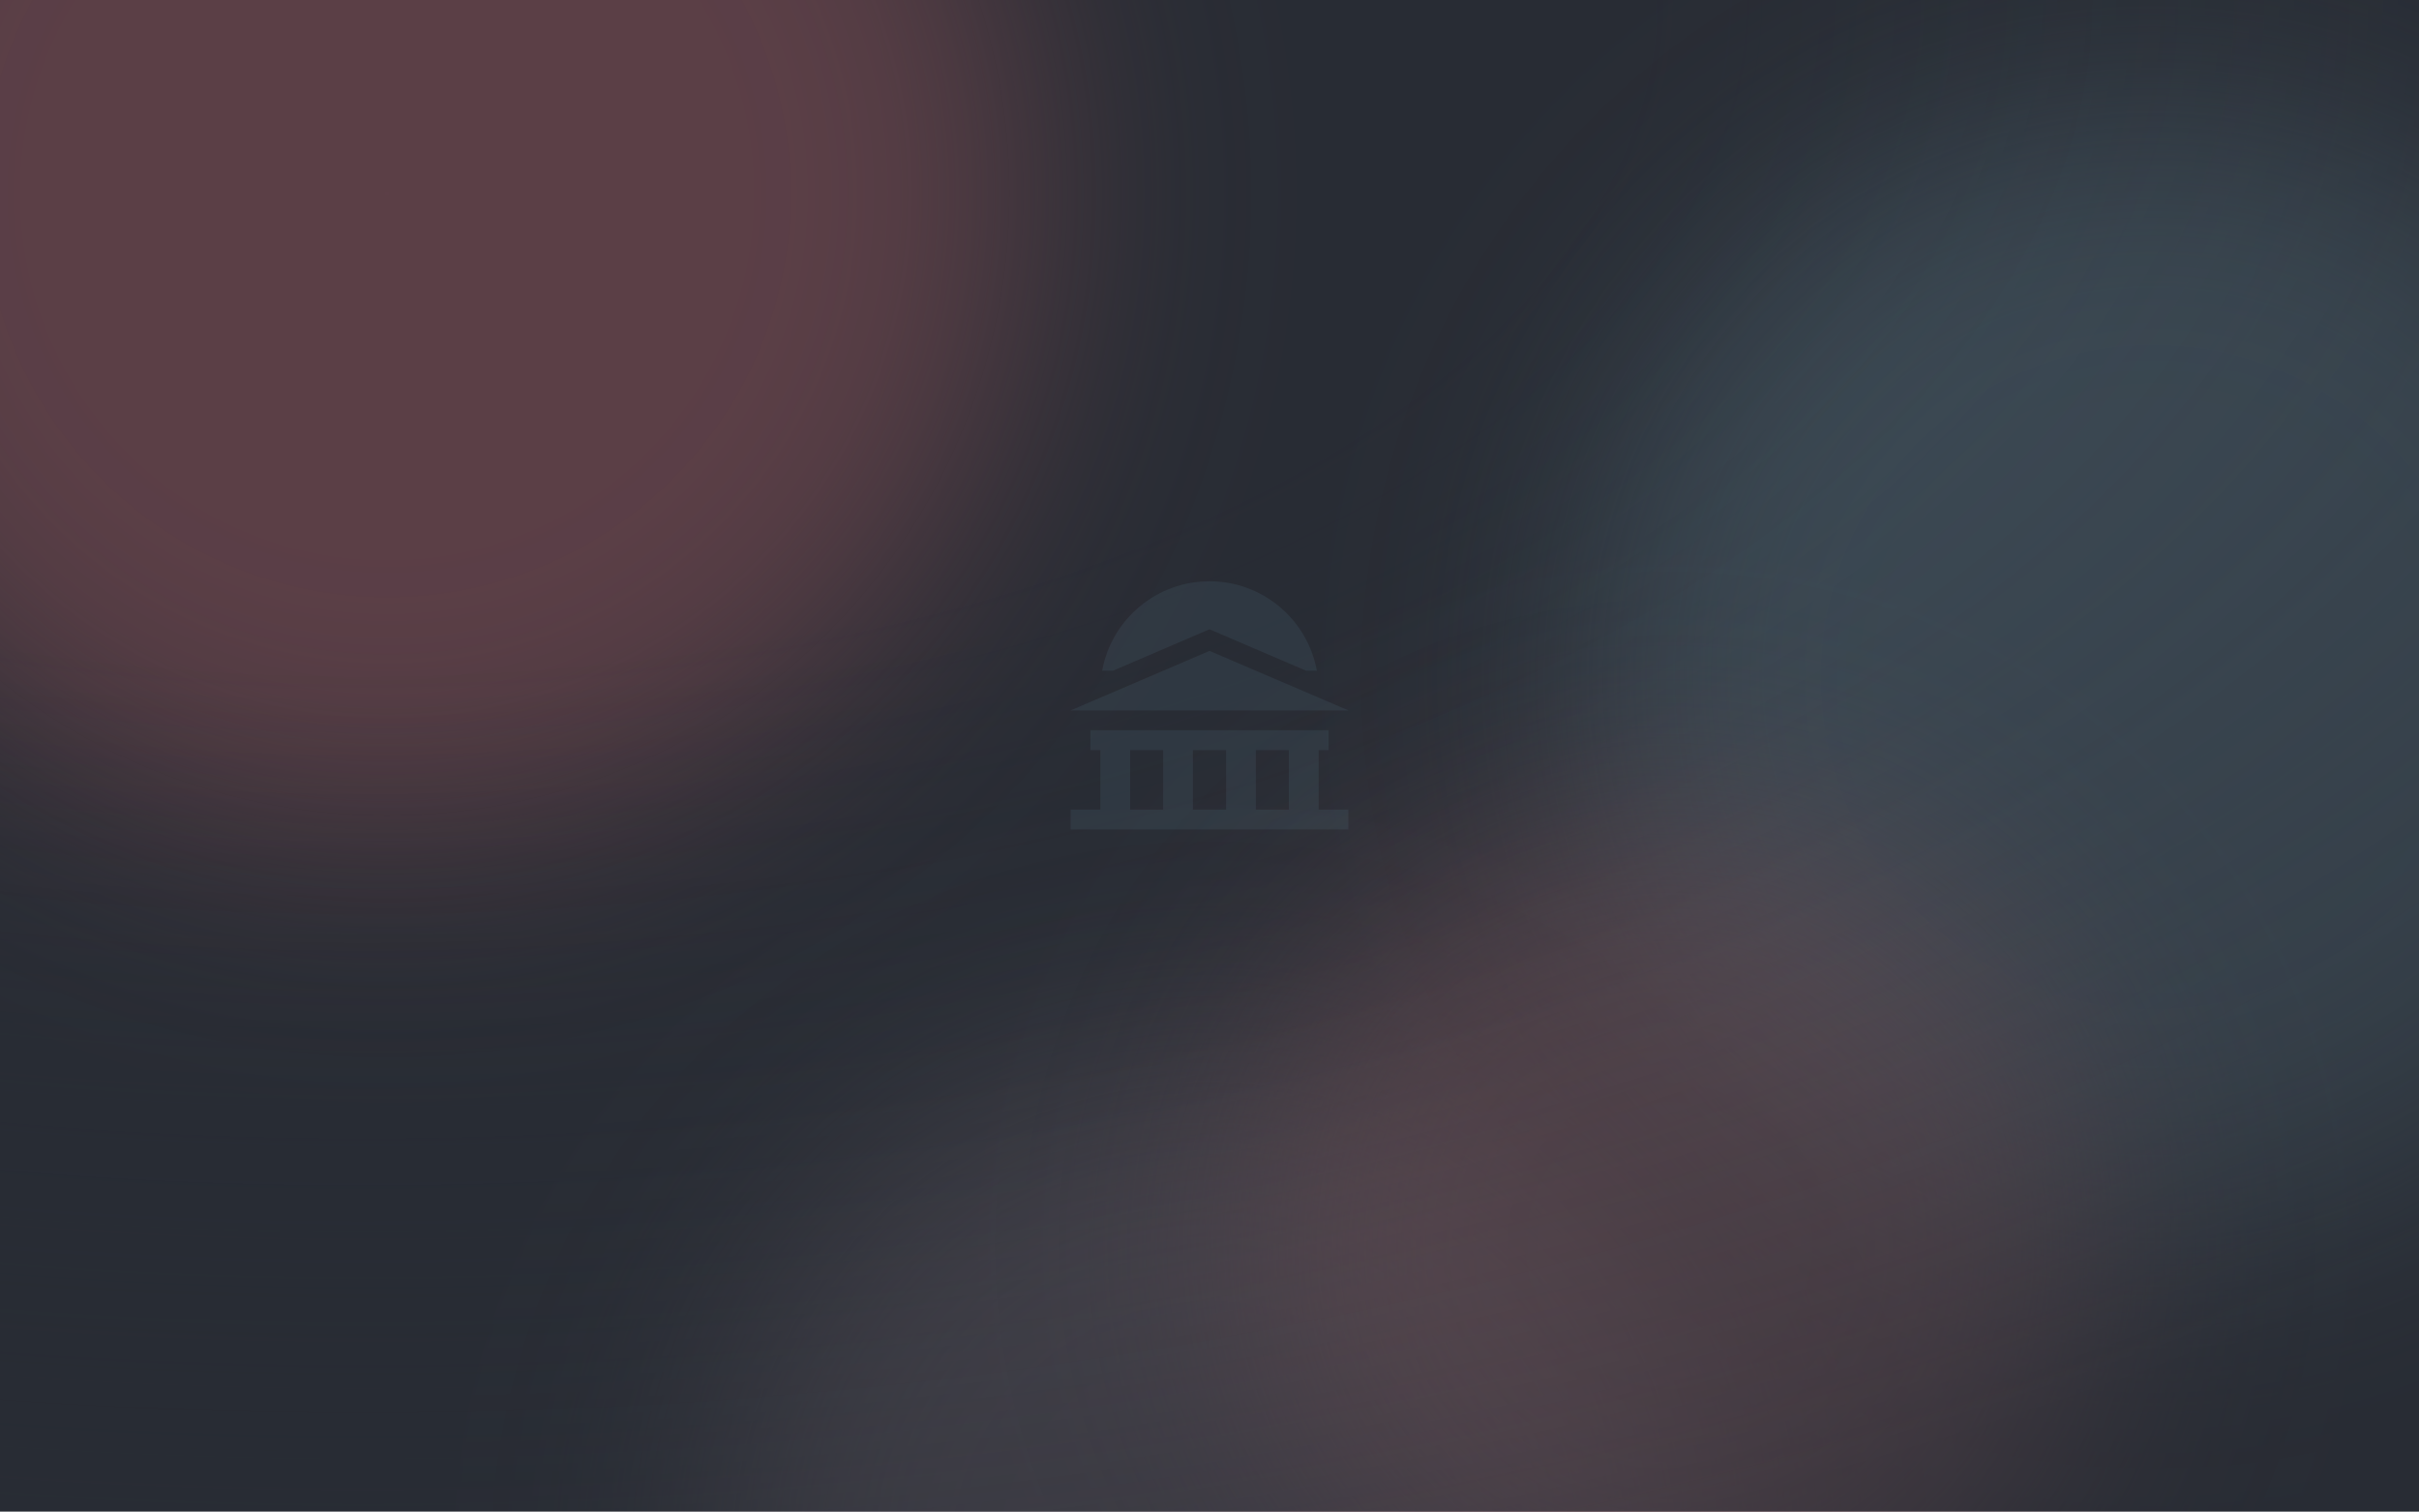
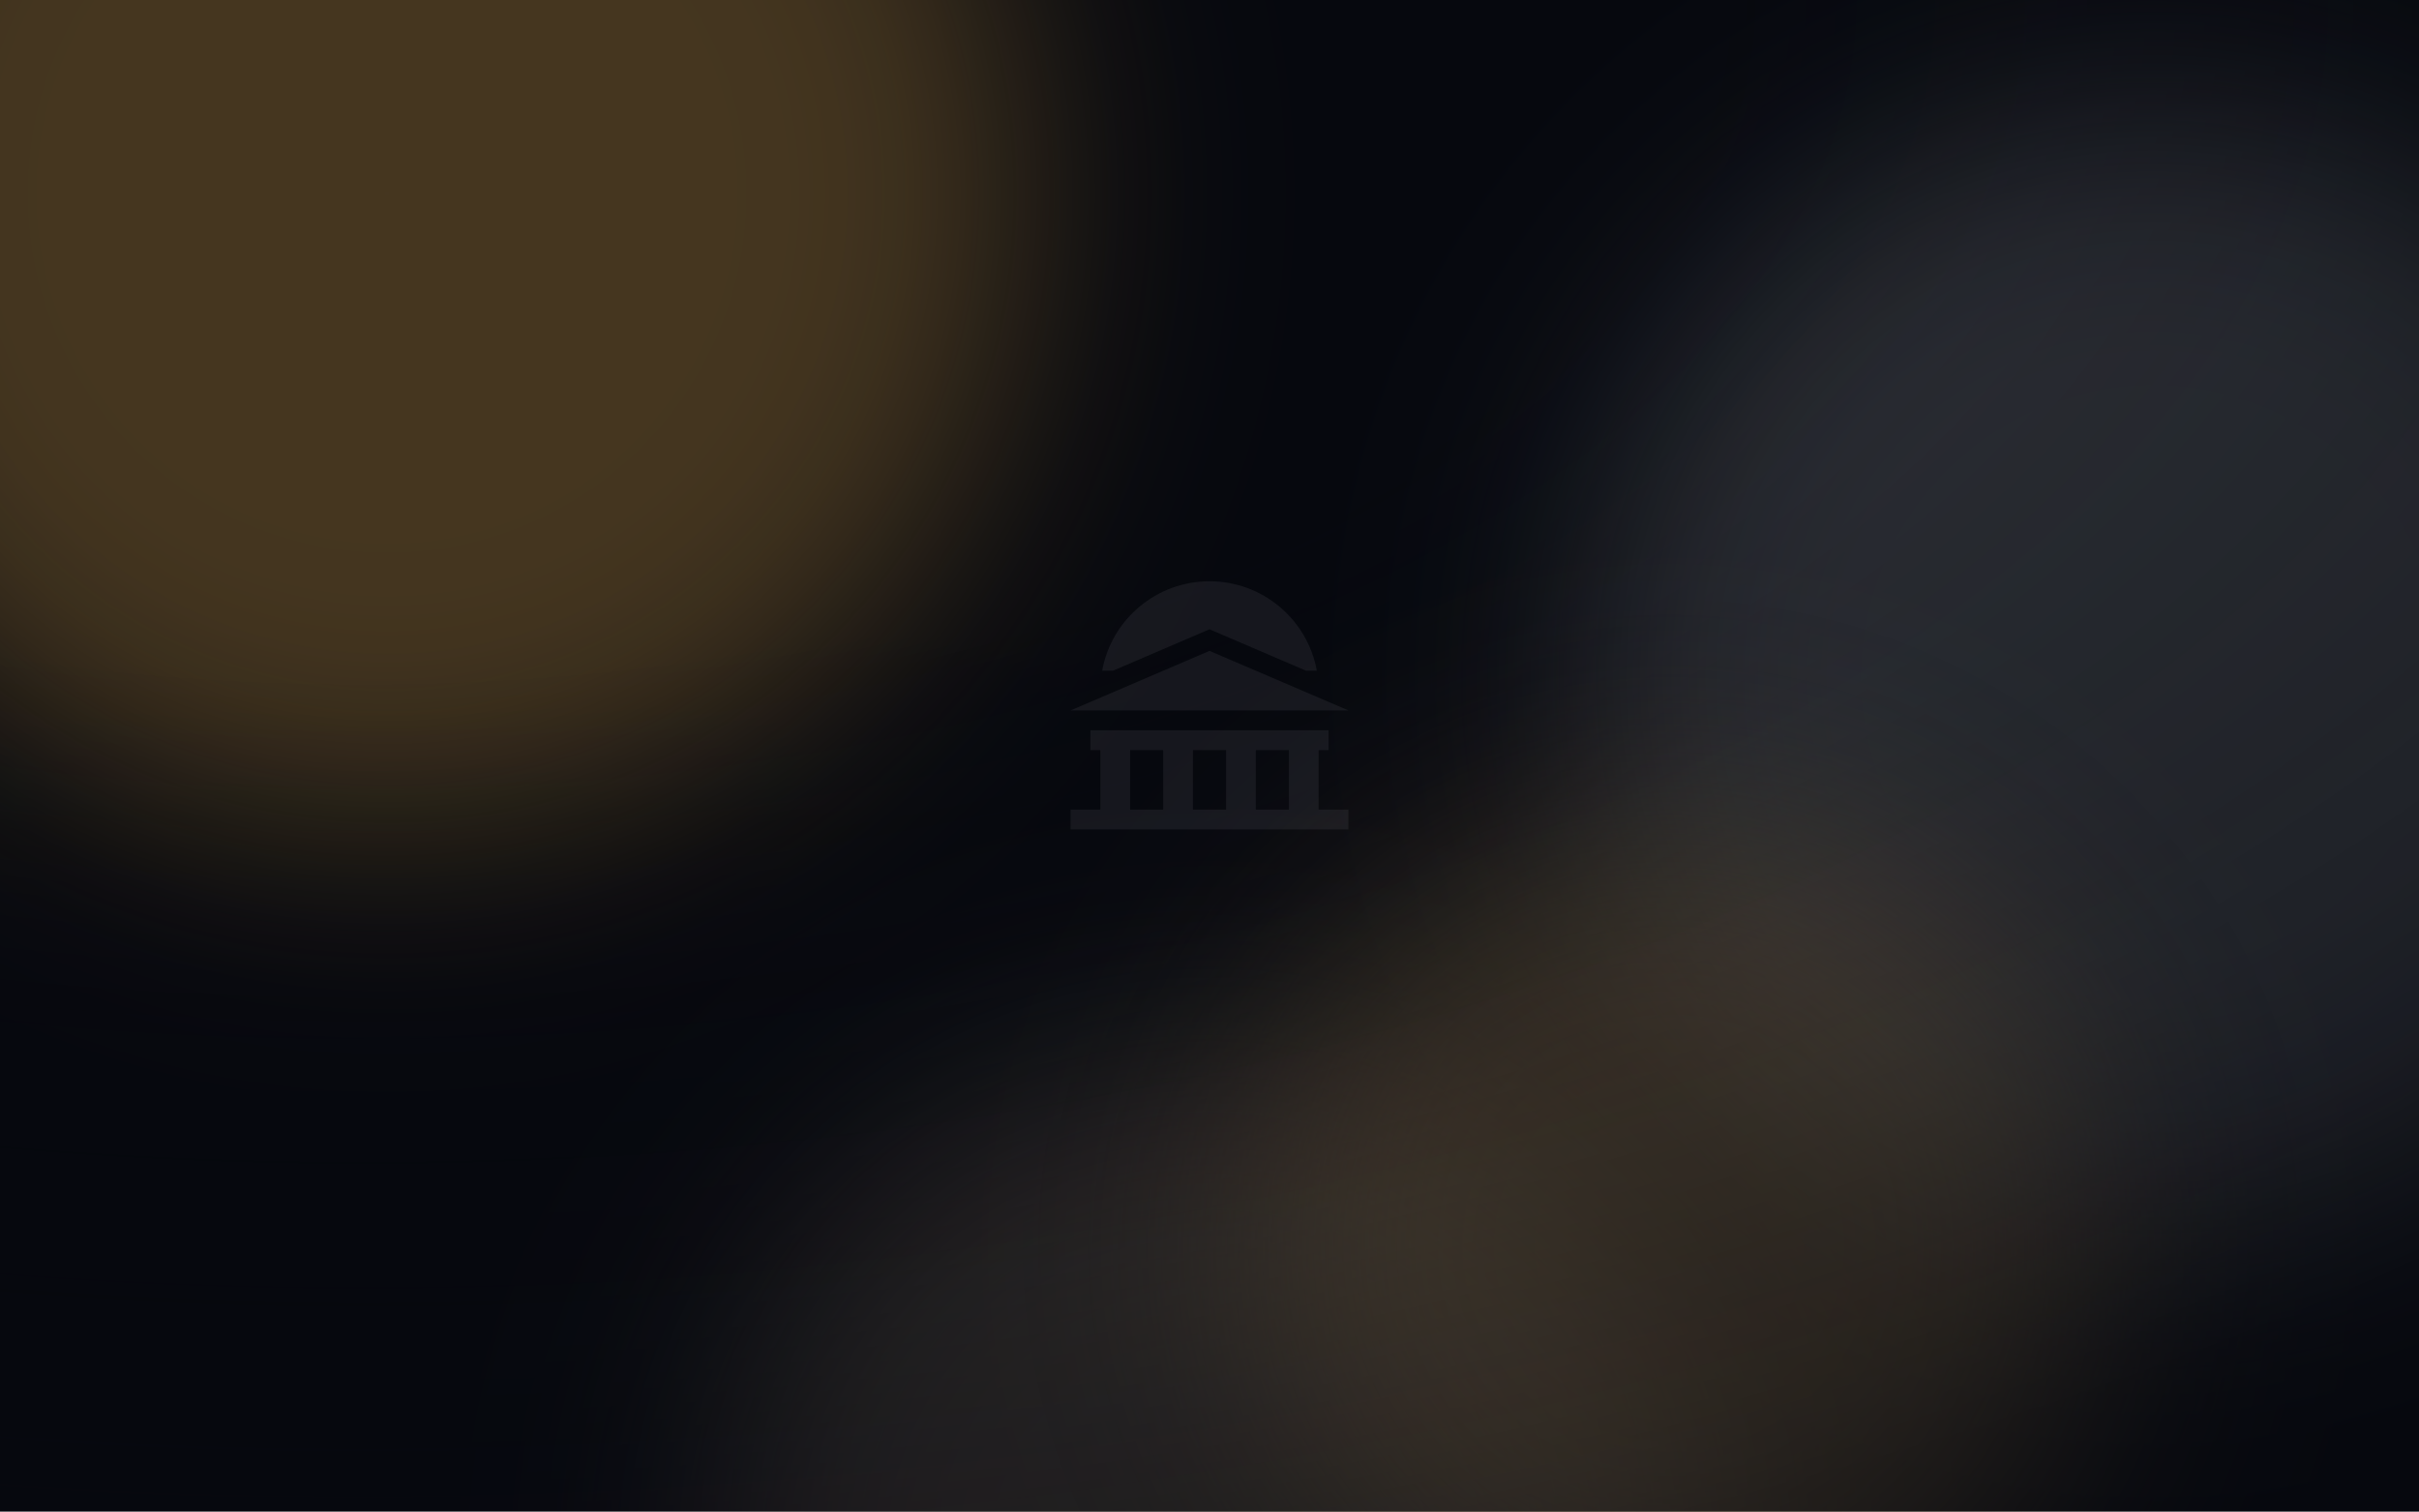
<svg xmlns="http://www.w3.org/2000/svg" width="1280" height="800" viewBox="0 0 1280 800">
  <defs>
    <radialGradient id="light1" gradientUnits="userSpaceOnUse" cx="204.8" cy="102.4" r="512.8">
-       <stop offset="0" stop-color="#8f5259" stop-opacity="0.5" />
-       <stop offset="0.298" stop-color="#8f5259" stop-opacity="0.499" />
-       <stop offset="0.356" stop-color="#8f5259" stop-opacity="0.497" />
-       <stop offset="0.415" stop-color="#8f5259" stop-opacity="0.489" />
-       <stop offset="0.473" stop-color="#8f5259" stop-opacity="0.467" />
-       <stop offset="0.532" stop-color="#8f5259" stop-opacity="0.421" />
-       <stop offset="0.591" stop-color="#8f5259" stop-opacity="0.346" />
-       <stop offset="0.649" stop-color="#8f5259" stop-opacity="0.25" />
-       <stop offset="0.708" stop-color="#8f5259" stop-opacity="0.154" />
-       <stop offset="0.766" stop-color="#8f5259" stop-opacity="0.079" />
-       <stop offset="0.825" stop-color="#8f5259" stop-opacity="0.033" />
-       <stop offset="0.883" stop-color="#8f5259" stop-opacity="0.011" />
-       <stop offset="0.942" stop-color="#8f5259" stop-opacity="0.003" />
-       <stop offset="1" stop-color="#8f5259" stop-opacity="0" />
+       <stop offset="0" stop-color="#846431" stop-opacity="0.5" />
+       <stop offset="0.298" stop-color="#846431" stop-opacity="0.499" />
+       <stop offset="0.356" stop-color="#846431" stop-opacity="0.497" />
+       <stop offset="0.415" stop-color="#846431" stop-opacity="0.489" />
+       <stop offset="0.473" stop-color="#846431" stop-opacity="0.467" />
+       <stop offset="0.532" stop-color="#846431" stop-opacity="0.421" />
+       <stop offset="0.591" stop-color="#846431" stop-opacity="0.346" />
+       <stop offset="0.649" stop-color="#846431" stop-opacity="0.25" />
+       <stop offset="0.708" stop-color="#846431" stop-opacity="0.154" />
+       <stop offset="0.766" stop-color="#846431" stop-opacity="0.079" />
+       <stop offset="0.825" stop-color="#846431" stop-opacity="0.033" />
+       <stop offset="0.883" stop-color="#846431" stop-opacity="0.011" />
+       <stop offset="0.942" stop-color="#846431" stop-opacity="0.003" />
+       <stop offset="1" stop-color="#846431" stop-opacity="0" />
    </radialGradient>
    <radialGradient id="light2" gradientUnits="userSpaceOnUse" cx="1139.2" cy="358.4" r="474.4">
-       <stop offset="0" stop-color="#546d7a" stop-opacity="0.5" />
-       <stop offset="0.241" stop-color="#546d7a" stop-opacity="0.499" />
-       <stop offset="0.304" stop-color="#546d7a" stop-opacity="0.497" />
-       <stop offset="0.368" stop-color="#546d7a" stop-opacity="0.489" />
-       <stop offset="0.431" stop-color="#546d7a" stop-opacity="0.467" />
-       <stop offset="0.494" stop-color="#546d7a" stop-opacity="0.421" />
-       <stop offset="0.557" stop-color="#546d7a" stop-opacity="0.346" />
-       <stop offset="0.621" stop-color="#546d7a" stop-opacity="0.25" />
-       <stop offset="0.684" stop-color="#546d7a" stop-opacity="0.154" />
-       <stop offset="0.747" stop-color="#546d7a" stop-opacity="0.079" />
-       <stop offset="0.81" stop-color="#546d7a" stop-opacity="0.033" />
-       <stop offset="0.874" stop-color="#546d7a" stop-opacity="0.011" />
-       <stop offset="0.937" stop-color="#546d7a" stop-opacity="0.003" />
-       <stop offset="1" stop-color="#546d7a" stop-opacity="0" />
+       <stop offset="0" stop-color="#55585f" stop-opacity="0.5" />
+       <stop offset="0.241" stop-color="#55585f" stop-opacity="0.499" />
+       <stop offset="0.304" stop-color="#55585f" stop-opacity="0.497" />
+       <stop offset="0.368" stop-color="#55585f" stop-opacity="0.489" />
+       <stop offset="0.431" stop-color="#55585f" stop-opacity="0.467" />
+       <stop offset="0.494" stop-color="#55585f" stop-opacity="0.421" />
+       <stop offset="0.557" stop-color="#55585f" stop-opacity="0.346" />
+       <stop offset="0.621" stop-color="#55585f" stop-opacity="0.25" />
+       <stop offset="0.684" stop-color="#55585f" stop-opacity="0.154" />
+       <stop offset="0.747" stop-color="#55585f" stop-opacity="0.079" />
+       <stop offset="0.81" stop-color="#55585f" stop-opacity="0.033" />
+       <stop offset="0.874" stop-color="#55585f" stop-opacity="0.011" />
+       <stop offset="0.937" stop-color="#55585f" stop-opacity="0.003" />
+       <stop offset="1" stop-color="#55585f" stop-opacity="0" />
    </radialGradient>
    <radialGradient id="light3" gradientUnits="userSpaceOnUse" cx="640.0" cy="825.6" r="436.0">
-       <stop offset="0" stop-color="#6e636c" stop-opacity="0.5" />
-       <stop offset="0.174" stop-color="#6e636c" stop-opacity="0.499" />
-       <stop offset="0.243" stop-color="#6e636c" stop-opacity="0.497" />
-       <stop offset="0.312" stop-color="#6e636c" stop-opacity="0.489" />
-       <stop offset="0.381" stop-color="#6e636c" stop-opacity="0.467" />
-       <stop offset="0.45" stop-color="#6e636c" stop-opacity="0.421" />
-       <stop offset="0.518" stop-color="#6e636c" stop-opacity="0.346" />
-       <stop offset="0.587" stop-color="#6e636c" stop-opacity="0.25" />
-       <stop offset="0.656" stop-color="#6e636c" stop-opacity="0.154" />
-       <stop offset="0.725" stop-color="#6e636c" stop-opacity="0.079" />
-       <stop offset="0.794" stop-color="#6e636c" stop-opacity="0.033" />
-       <stop offset="0.862" stop-color="#6e636c" stop-opacity="0.011" />
-       <stop offset="0.931" stop-color="#6e636c" stop-opacity="0.003" />
-       <stop offset="1" stop-color="#6e636c" stop-opacity="0" />
+       <stop offset="0" stop-color="#61564c" stop-opacity="0.5" />
+       <stop offset="0.174" stop-color="#61564c" stop-opacity="0.499" />
+       <stop offset="0.243" stop-color="#61564c" stop-opacity="0.497" />
+       <stop offset="0.312" stop-color="#61564c" stop-opacity="0.489" />
+       <stop offset="0.381" stop-color="#61564c" stop-opacity="0.467" />
+       <stop offset="0.45" stop-color="#61564c" stop-opacity="0.421" />
+       <stop offset="0.518" stop-color="#61564c" stop-opacity="0.346" />
+       <stop offset="0.587" stop-color="#61564c" stop-opacity="0.25" />
+       <stop offset="0.656" stop-color="#61564c" stop-opacity="0.154" />
+       <stop offset="0.725" stop-color="#61564c" stop-opacity="0.079" />
+       <stop offset="0.794" stop-color="#61564c" stop-opacity="0.033" />
+       <stop offset="0.862" stop-color="#61564c" stop-opacity="0.011" />
+       <stop offset="0.931" stop-color="#61564c" stop-opacity="0.003" />
+       <stop offset="1" stop-color="#61564c" stop-opacity="0" />
    </radialGradient>
    <radialGradient id="light4" gradientUnits="userSpaceOnUse" cx="883.2" cy="659.2" r="397.6">
-       <stop offset="0" stop-color="#8e6066" stop-opacity="0.5" />
-       <stop offset="0.095" stop-color="#8e6066" stop-opacity="0.499" />
-       <stop offset="0.17" stop-color="#8e6066" stop-opacity="0.497" />
-       <stop offset="0.245" stop-color="#8e6066" stop-opacity="0.489" />
-       <stop offset="0.321" stop-color="#8e6066" stop-opacity="0.467" />
-       <stop offset="0.396" stop-color="#8e6066" stop-opacity="0.421" />
-       <stop offset="0.472" stop-color="#8e6066" stop-opacity="0.346" />
-       <stop offset="0.547" stop-color="#8e6066" stop-opacity="0.25" />
-       <stop offset="0.623" stop-color="#8e6066" stop-opacity="0.154" />
-       <stop offset="0.698" stop-color="#8e6066" stop-opacity="0.079" />
-       <stop offset="0.774" stop-color="#8e6066" stop-opacity="0.033" />
-       <stop offset="0.849" stop-color="#8e6066" stop-opacity="0.011" />
-       <stop offset="0.924" stop-color="#8e6066" stop-opacity="0.003" />
-       <stop offset="1" stop-color="#8e6066" stop-opacity="0" />
+       <stop offset="0" stop-color="#7e6745" stop-opacity="0.5" />
+       <stop offset="0.095" stop-color="#7e6745" stop-opacity="0.499" />
+       <stop offset="0.17" stop-color="#7e6745" stop-opacity="0.497" />
+       <stop offset="0.245" stop-color="#7e6745" stop-opacity="0.489" />
+       <stop offset="0.321" stop-color="#7e6745" stop-opacity="0.467" />
+       <stop offset="0.396" stop-color="#7e6745" stop-opacity="0.421" />
+       <stop offset="0.472" stop-color="#7e6745" stop-opacity="0.346" />
+       <stop offset="0.547" stop-color="#7e6745" stop-opacity="0.25" />
+       <stop offset="0.623" stop-color="#7e6745" stop-opacity="0.154" />
+       <stop offset="0.698" stop-color="#7e6745" stop-opacity="0.079" />
+       <stop offset="0.774" stop-color="#7e6745" stop-opacity="0.033" />
+       <stop offset="0.849" stop-color="#7e6745" stop-opacity="0.011" />
+       <stop offset="0.924" stop-color="#7e6745" stop-opacity="0.003" />
+       <stop offset="1" stop-color="#7e6745" stop-opacity="0" />
    </radialGradient>
    <radialGradient id="vignette" gradientUnits="userSpaceOnUse" cx="192.0" cy="0.0" r="1664.0" gradientTransform="translate(192.0 0.0) scale(1 0.5288) translate(-192.0 -0.0)">
-       <stop offset="0.4" stop-color="#282c34" stop-opacity="0" />
-       <stop offset="1" stop-color="#282c34" stop-opacity="0.5" />
+       <stop offset="0.4" stop-color="#06080e" stop-opacity="0" />
+       <stop offset="1" stop-color="#06080e" stop-opacity="0.5" />
    </radialGradient>
  </defs>
-   <rect width="1280" height="800" fill="#282c34" />
+   <rect width="1280" height="800" fill="#06080e" />
  <circle cx="204.8" cy="102.4" r="512.8" fill="url(#light1)" />
  <circle cx="1139.2" cy="358.4" r="474.4" fill="url(#light2)" />
  <circle cx="640.0" cy="825.6" r="436.0" fill="url(#light3)" />
  <circle cx="883.2" cy="659.2" r="397.6" fill="url(#light4)" />
  <rect width="1280" height="800" fill="url(#vignette)" />
-   <path transform="translate(556.0 292.0) scale(5.25)" fill="#9cdef2" fill-opacity="0.07" fill-rule="evenodd" d="M5.18 12A11 11 0 0 1 26.82 12L25.74 12L16 7.82L6.26 12ZM16 10L30 16L2 16ZM4 18L28 18L28 20L4 20ZM5 20L8 20L8 26L5 26ZM11.33 20L14.33 20L14.33 26L11.33 26ZM17.67 20L20.67 20L20.67 26L17.67 26ZM24 20L27 20L27 26L24 26ZM2 26L30 26L30 28L2 28Z" />
+   <path transform="translate(556.0 292.0) scale(5.25)" fill="#eaedf4" fill-opacity="0.07" fill-rule="evenodd" d="M5.18 12A11 11 0 0 1 26.82 12L25.74 12L16 7.82L6.26 12ZM16 10L30 16L2 16ZM4 18L28 18L28 20L4 20ZM5 20L8 20L8 26L5 26ZM11.33 20L14.33 20L14.33 26L11.33 26ZM17.67 20L20.67 20L20.67 26L17.67 26ZM24 20L27 20L27 26L24 26ZM2 26L30 26L30 28L2 28Z" />
</svg>
